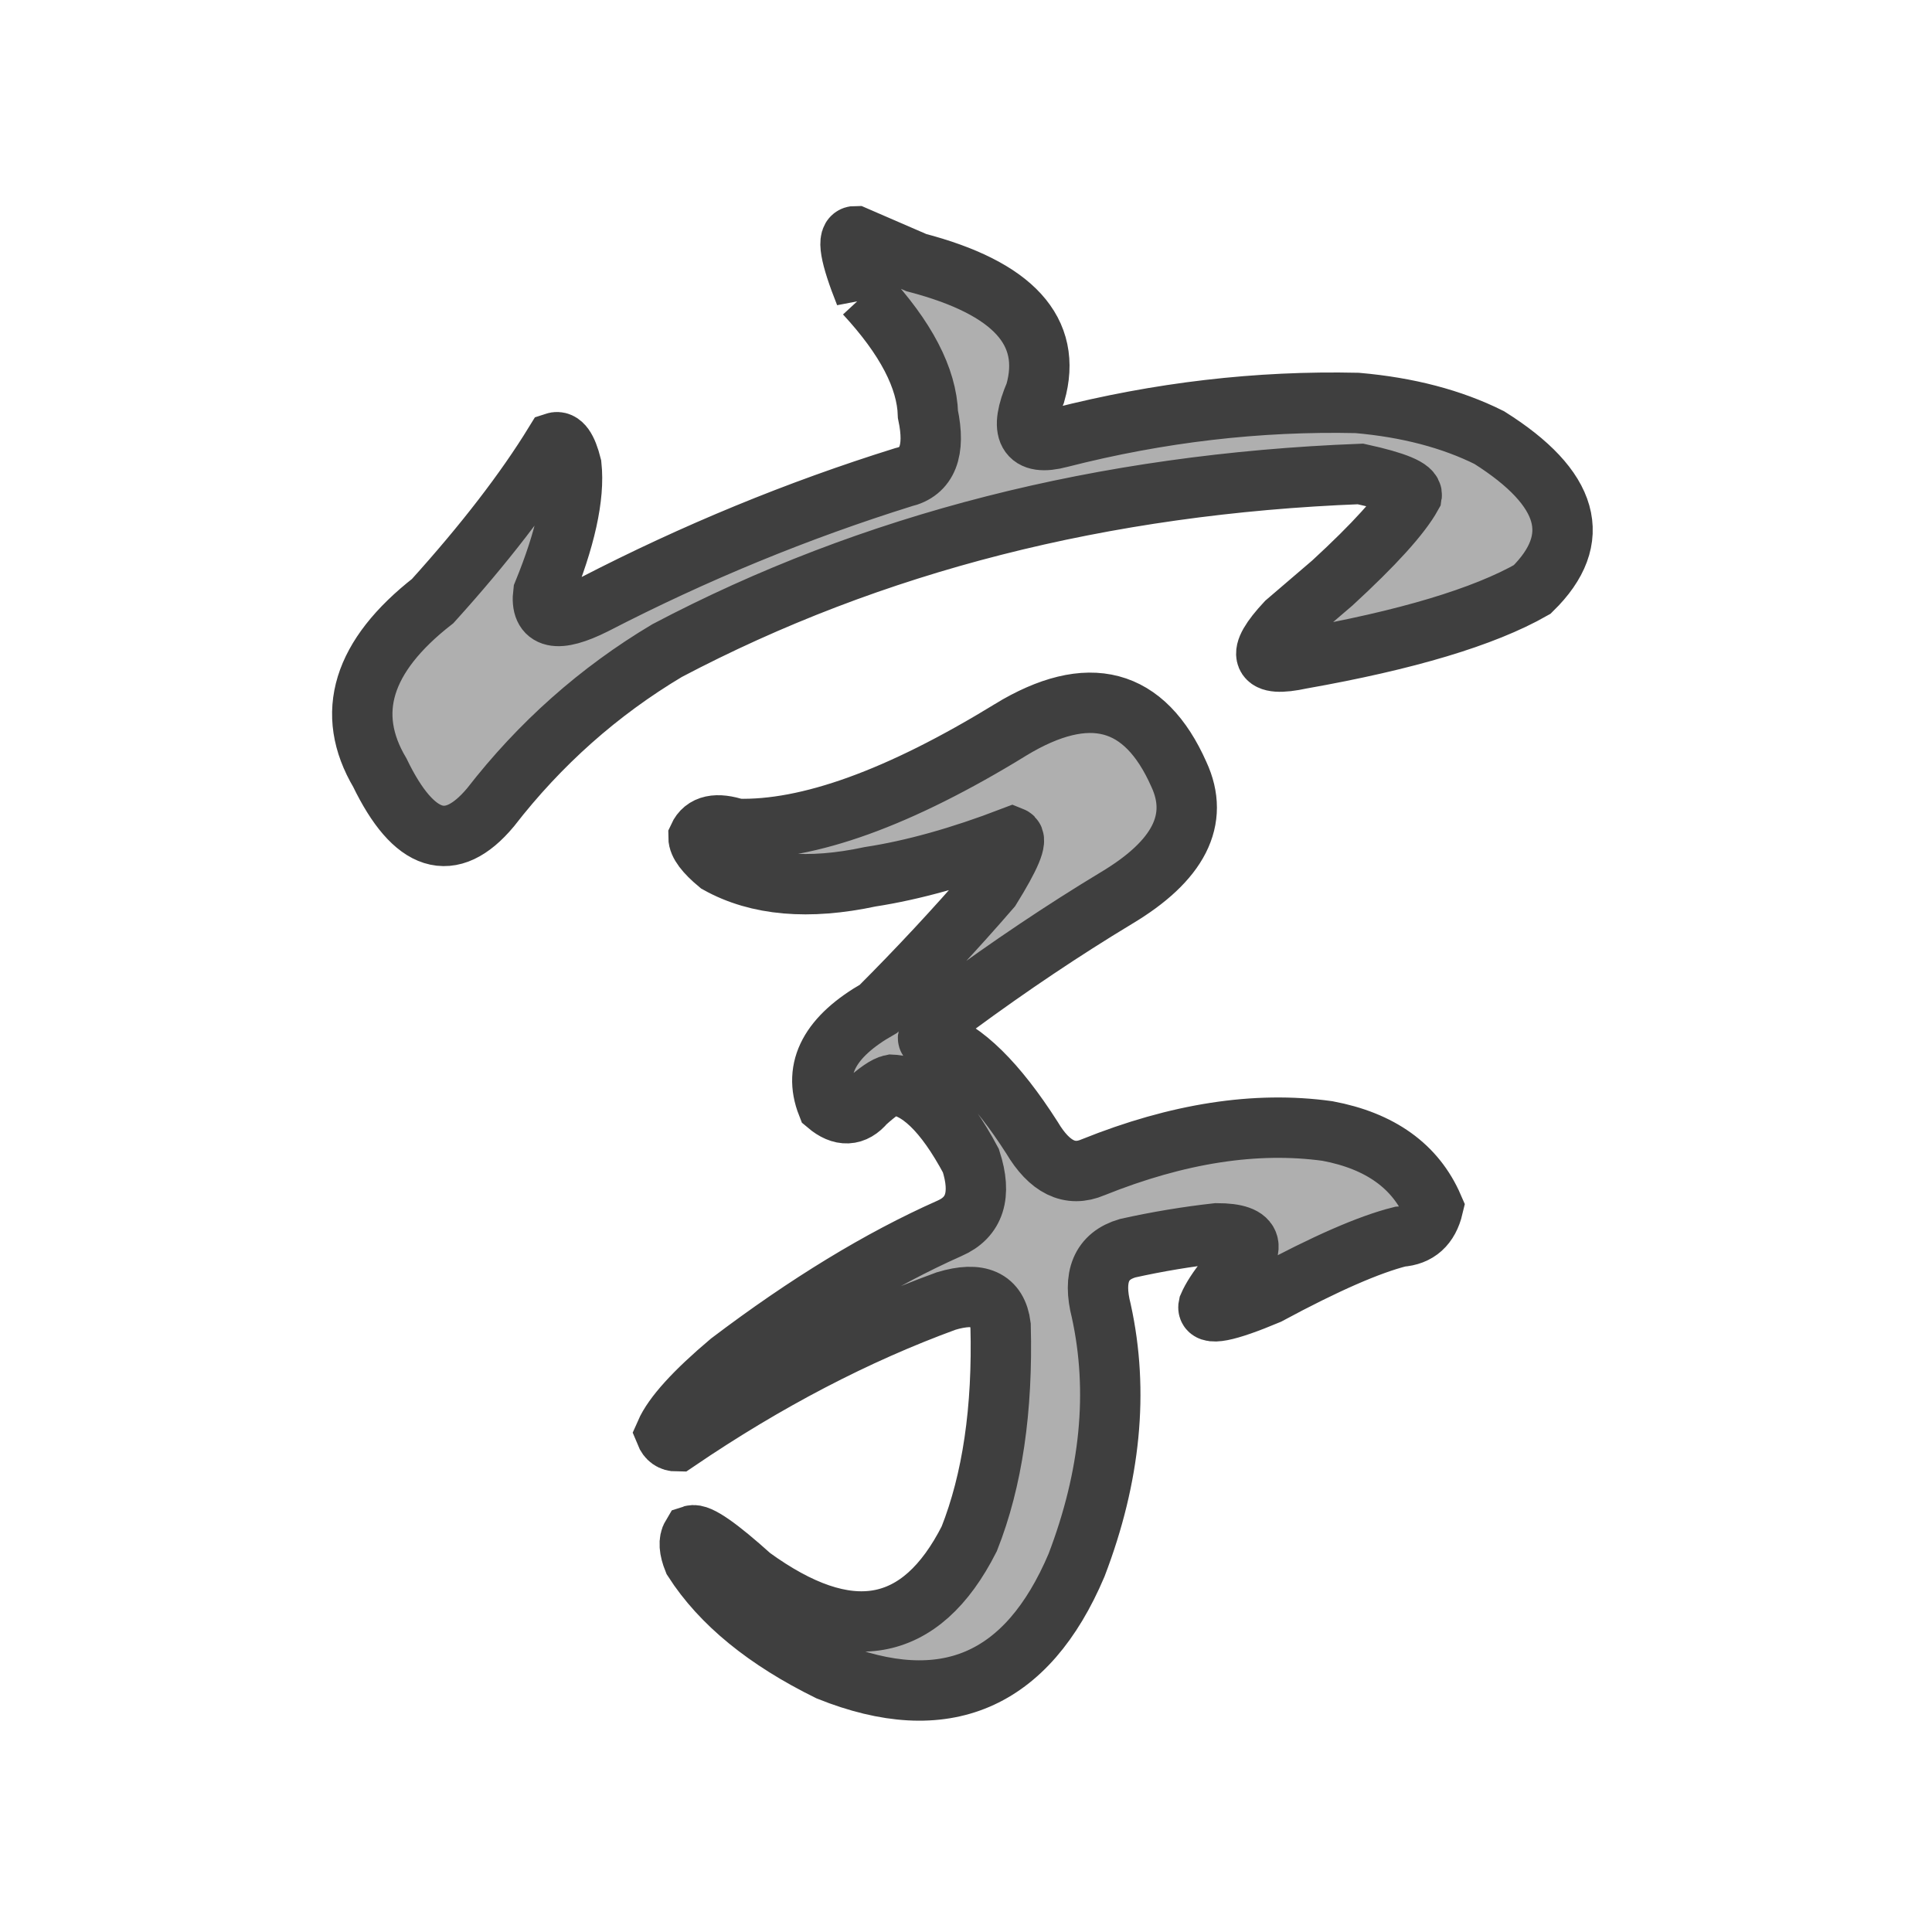
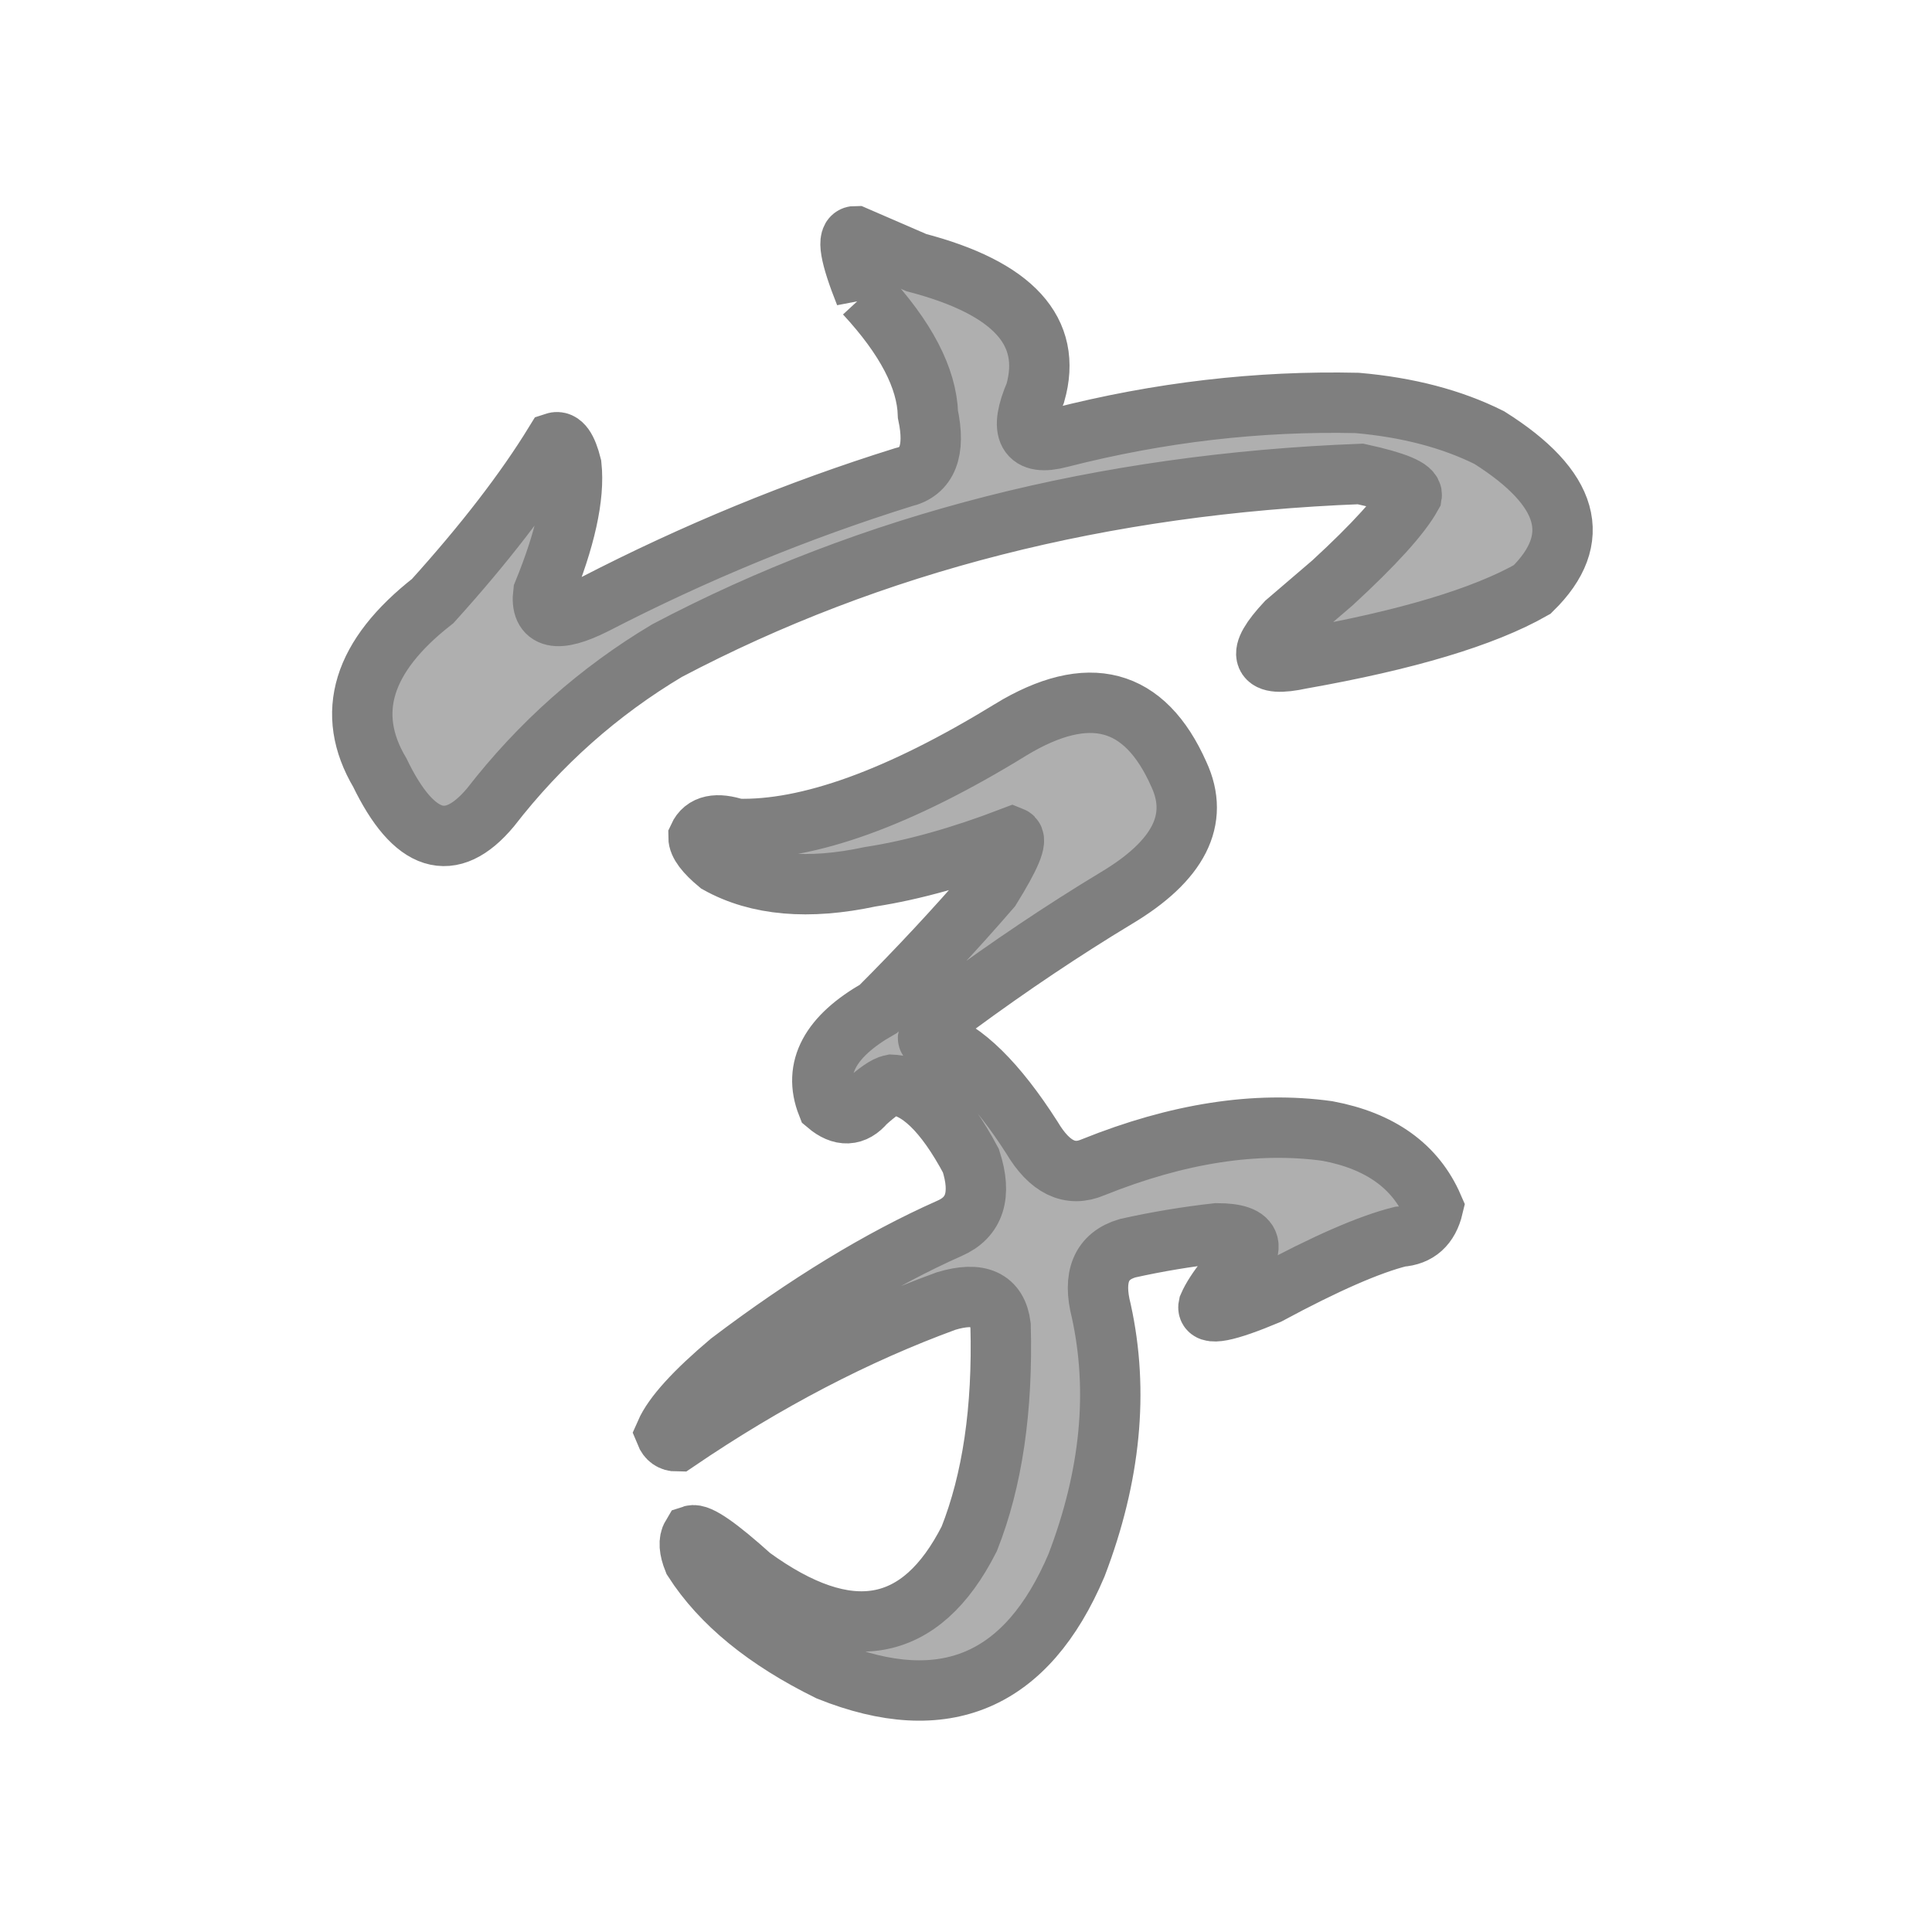
- <svg xmlns="http://www.w3.org/2000/svg" width="32" height="32">
-   <path d="M174.33 4.87q-.382-.958-.163-.958l1.011.438q2.407.629 1.97 2.16-.411.957.41.738 2.46-.629 4.921-.574 1.258.11 2.188.574 1.996 1.258.71 2.516-1.203.684-3.828 1.148-1.011.22-.246-.601l.766-.656q1.04-.957 1.313-1.45.027-.164-.848-.355-6.399.246-11.485 2.926-1.695 1.011-2.925 2.597-.985 1.176-1.832-.574-.875-1.476.875-2.844 1.285-1.422 2.023-2.625.164-.054.274.383.082.766-.465 2.106-.082.656.847.191 2.489-1.285 5.114-2.105.601-.137.41-1.04-.028-.902-1.04-1.996zm2.407 7.218q1.941-1.176 2.789.738.52 1.122-1.039 2.051-1.313.793-2.652 1.778-.657.601-.383.574.765.246 1.64 1.613.438.738 1.012.492 2.106-.847 3.883-.601 1.312.246 1.75 1.257-.11.465-.547.493-.766.191-2.187.957-1.04.437-.985.191.082-.191.301-.465.793-.738-.164-.738-.738.082-1.477.246-.656.191-.437 1.04.437 1.995-.41 4.21-1.23 2.899-4.102 1.75-1.558-.766-2.242-1.832-.11-.273-.027-.41.164-.055.984.683 2.406 1.75 3.61-.628.574-1.45.519-3.528-.082-.656-.902-.41-2.243.82-4.457 2.324-.137 0-.192-.136.192-.438 1.067-1.176 1.914-1.45 3.636-2.215.63-.273.356-1.121-.656-1.23-1.313-1.258-.136.027-.437.3-.274.329-.63.028-.355-.902.849-1.586.984-.984 1.859-1.996.492-.793.355-.848-1.285.493-2.351.657-1.531.328-2.516-.219-.328-.273-.328-.438.137-.3.629-.136 1.777.054 4.539-1.64z" style="fill:#afafaf;stroke:#3f3f3f;stroke-opacity:1" transform="translate(-160)" />
+ <svg xmlns="http://www.w3.org/2000/svg" width="32" height="32" version="1.1" id="svg1">
+   <defs id="defs1" />
+   <path d="M174.33 4.87q-.382-.958-.163-.958l1.011.438q2.407.629 1.97 2.16-.411.957.41.738 2.46-.629 4.921-.574 1.258.11 2.188.574 1.996 1.258.71 2.516-1.203.684-3.828 1.148-1.011.22-.246-.601l.766-.656q1.04-.957 1.313-1.45.027-.164-.848-.355-6.399.246-11.485 2.926-1.695 1.011-2.925 2.597-.985 1.176-1.832-.574-.875-1.476.875-2.844 1.285-1.422 2.023-2.625.164-.054.274.383.082.766-.465 2.106-.082.656.847.191 2.489-1.285 5.114-2.105.601-.137.41-1.04-.028-.902-1.04-1.996zm2.407 7.218q1.941-1.176 2.789.738.52 1.122-1.039 2.051-1.313.793-2.652 1.778-.657.601-.383.574.765.246 1.64 1.613.438.738 1.012.492 2.106-.847 3.883-.601 1.312.246 1.75 1.257-.11.465-.547.493-.766.191-2.187.957-1.04.437-.985.191.082-.191.301-.465.793-.738-.164-.738-.738.082-1.477.246-.656.191-.437 1.04.437 1.995-.41 4.21-1.23 2.899-4.102 1.75-1.558-.766-2.242-1.832-.11-.273-.027-.41.164-.055.984.683 2.406 1.75 3.61-.628.574-1.45.519-3.528-.082-.656-.902-.41-2.243.82-4.457 2.324-.137 0-.192-.136.192-.438 1.067-1.176 1.914-1.45 3.636-2.215.63-.273.356-1.121-.656-1.23-1.313-1.258-.136.027-.437.3-.274.329-.63.028-.355-.902.849-1.586.984-.984 1.859-1.996.492-.793.355-.848-1.285.493-2.351.657-1.531.328-2.516-.219-.328-.273-.328-.438.137-.3.629-.136 1.777.054 4.539-1.64z" style="fill:#afafaf;stroke:#7f7f7f;stroke-opacity:1;fill-opacity:1" transform="translate(-160)" id="path1" />
</svg>
